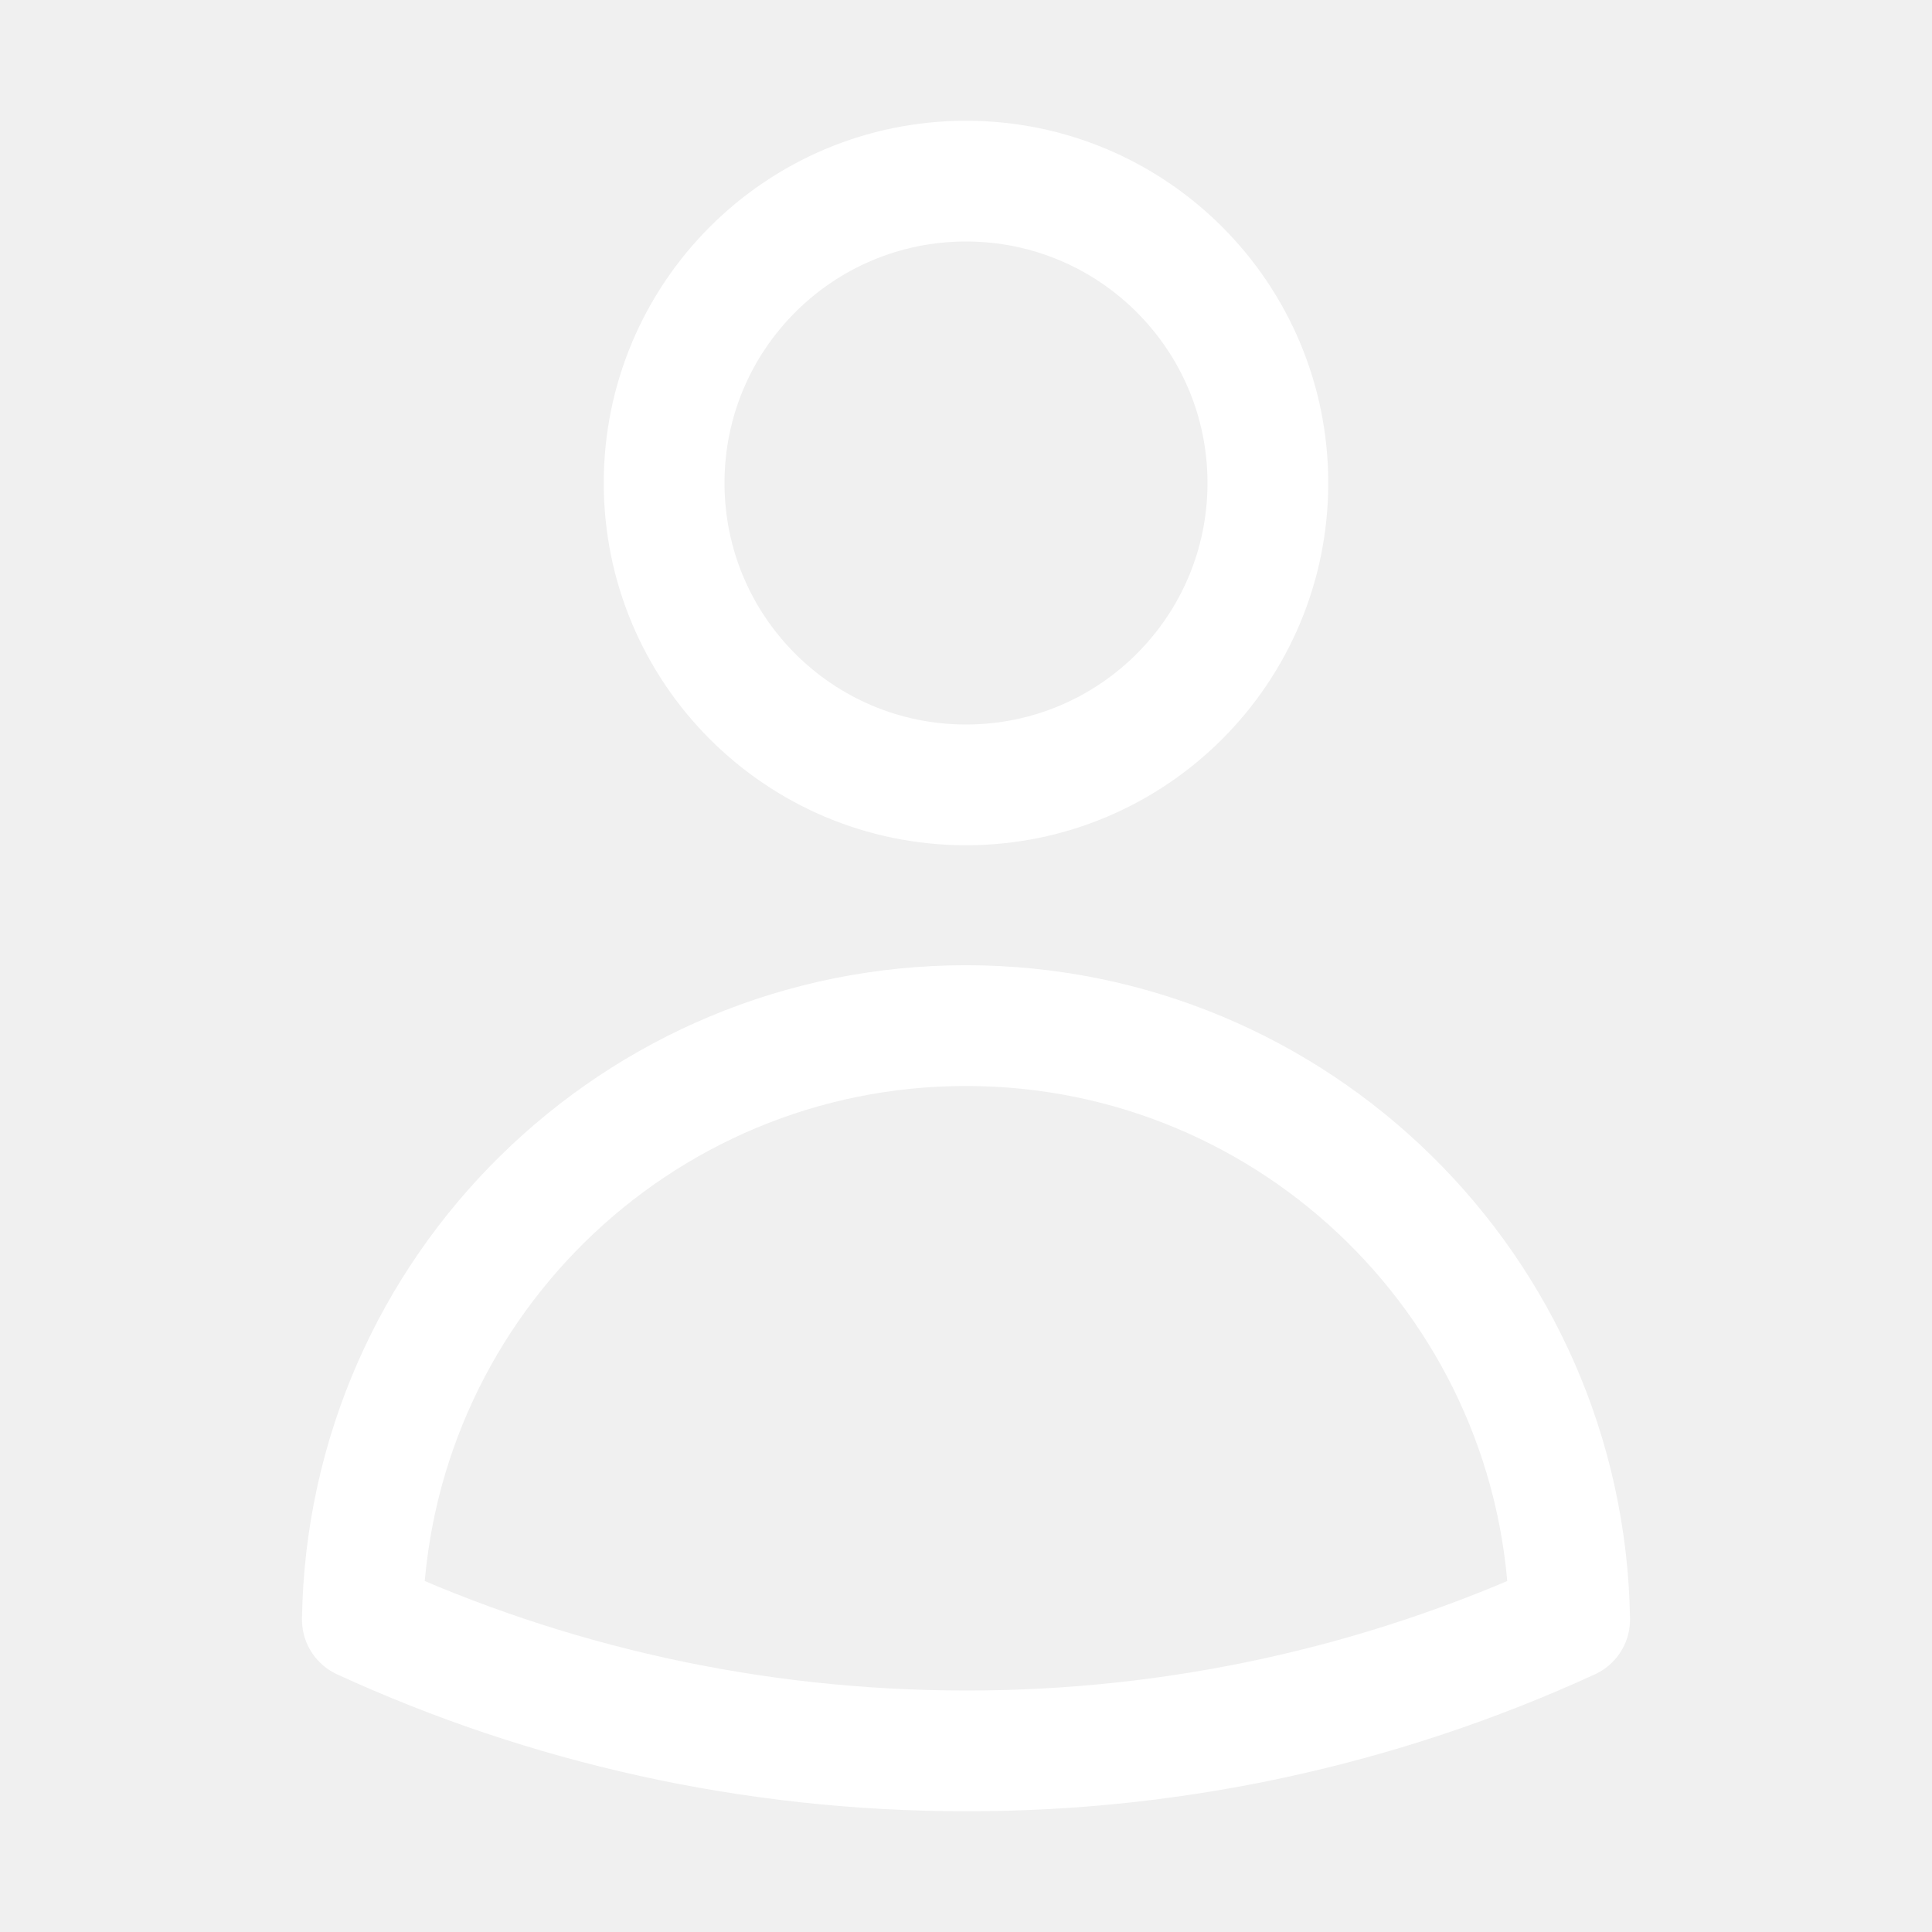
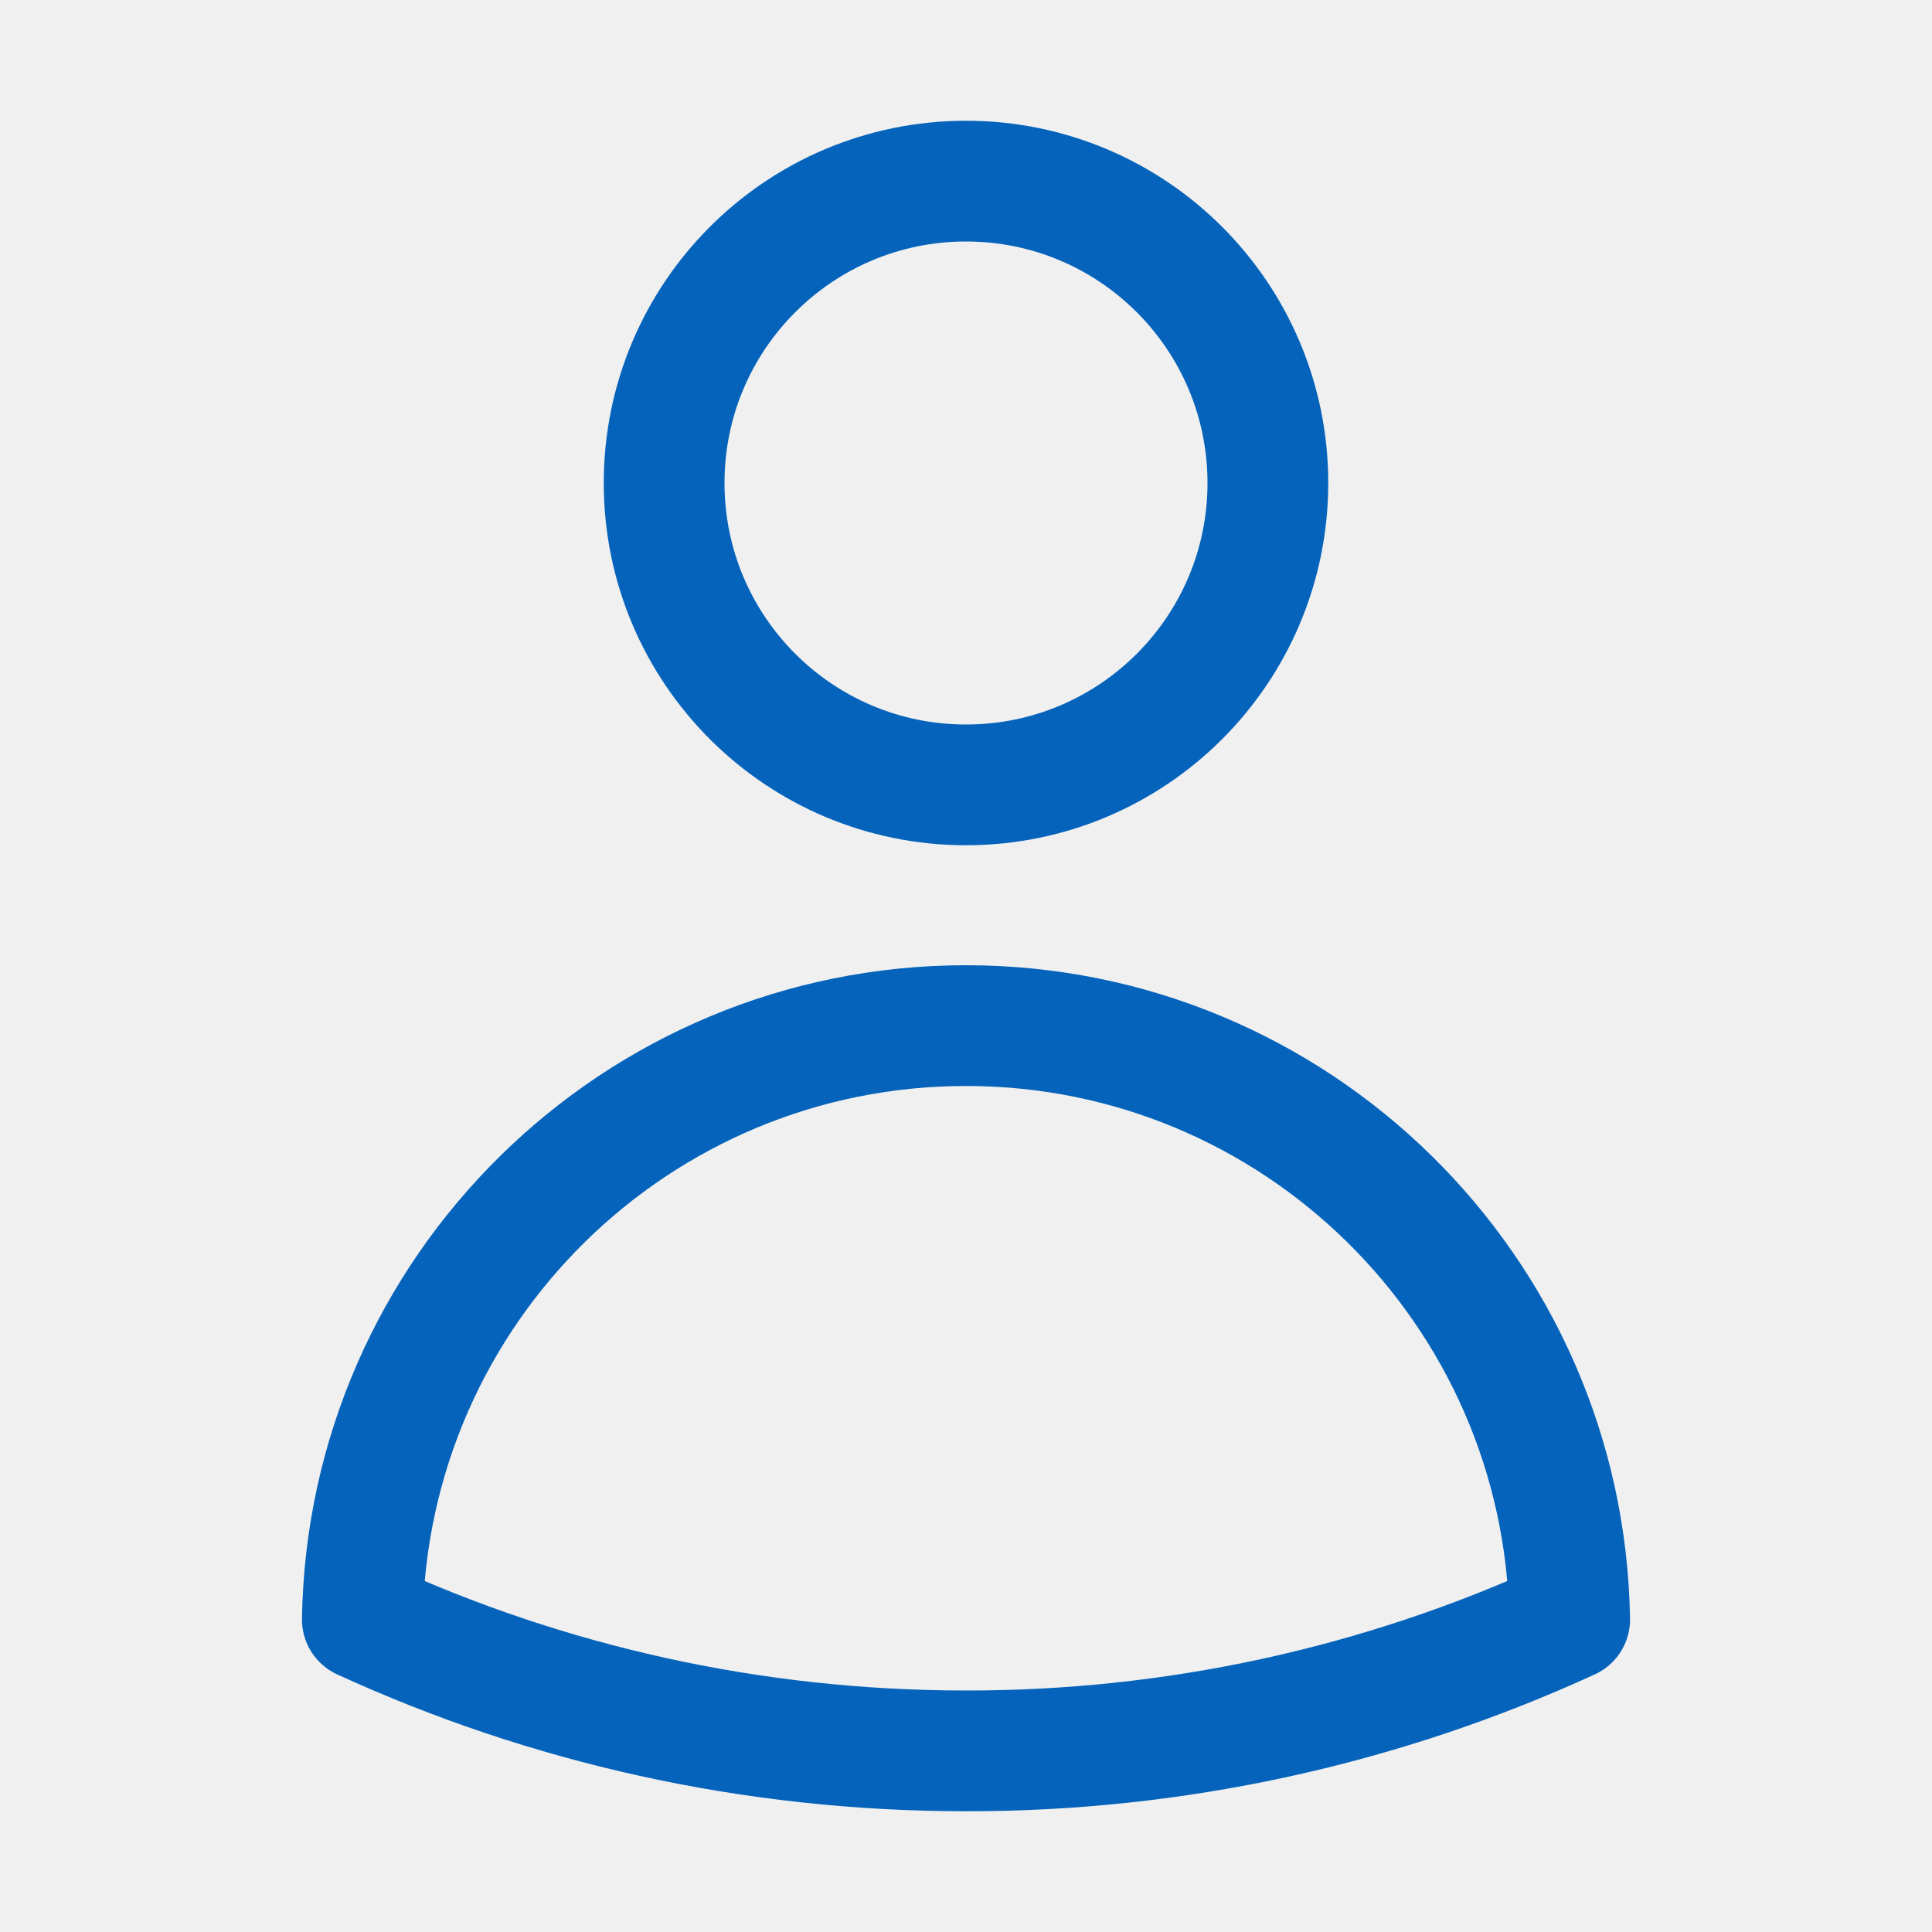
- <svg xmlns="http://www.w3.org/2000/svg" fill="none" viewBox="0 0 24 24" stroke-width="1.5" stroke="white" class="size-6">
+ <svg xmlns="http://www.w3.org/2000/svg" fill="none" viewBox="0 0 24 24" stroke-width="1.5" stroke="#0563bb" class="size-6">
  <path stroke-linecap="round" stroke-linejoin="round" d="M15.75 6a3.75 3.75 0 1 1-7.5 0 3.75 3.75 0 0 1 7.5 0ZM4.501 20.118a7.5 7.5 0 0 1 14.998 0A17.933 17.933 0 0 1 12 21.75c-2.676 0-5.216-.584-7.499-1.632Z" />
</svg>
